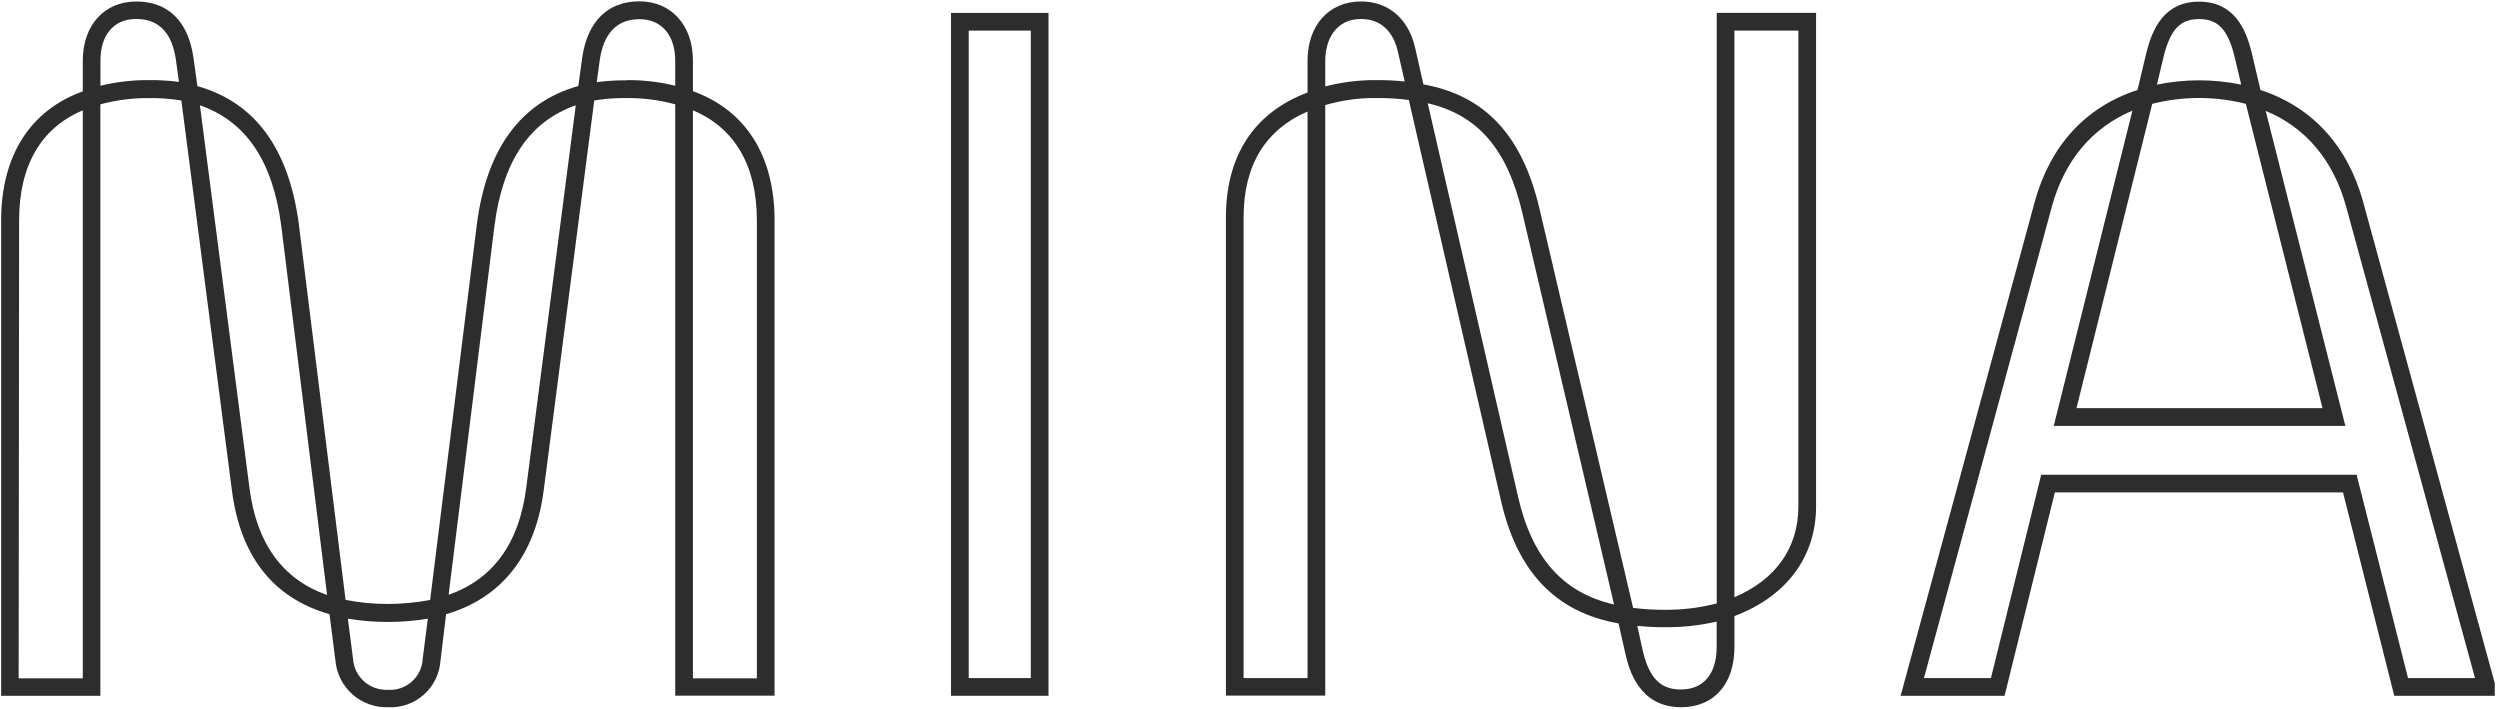
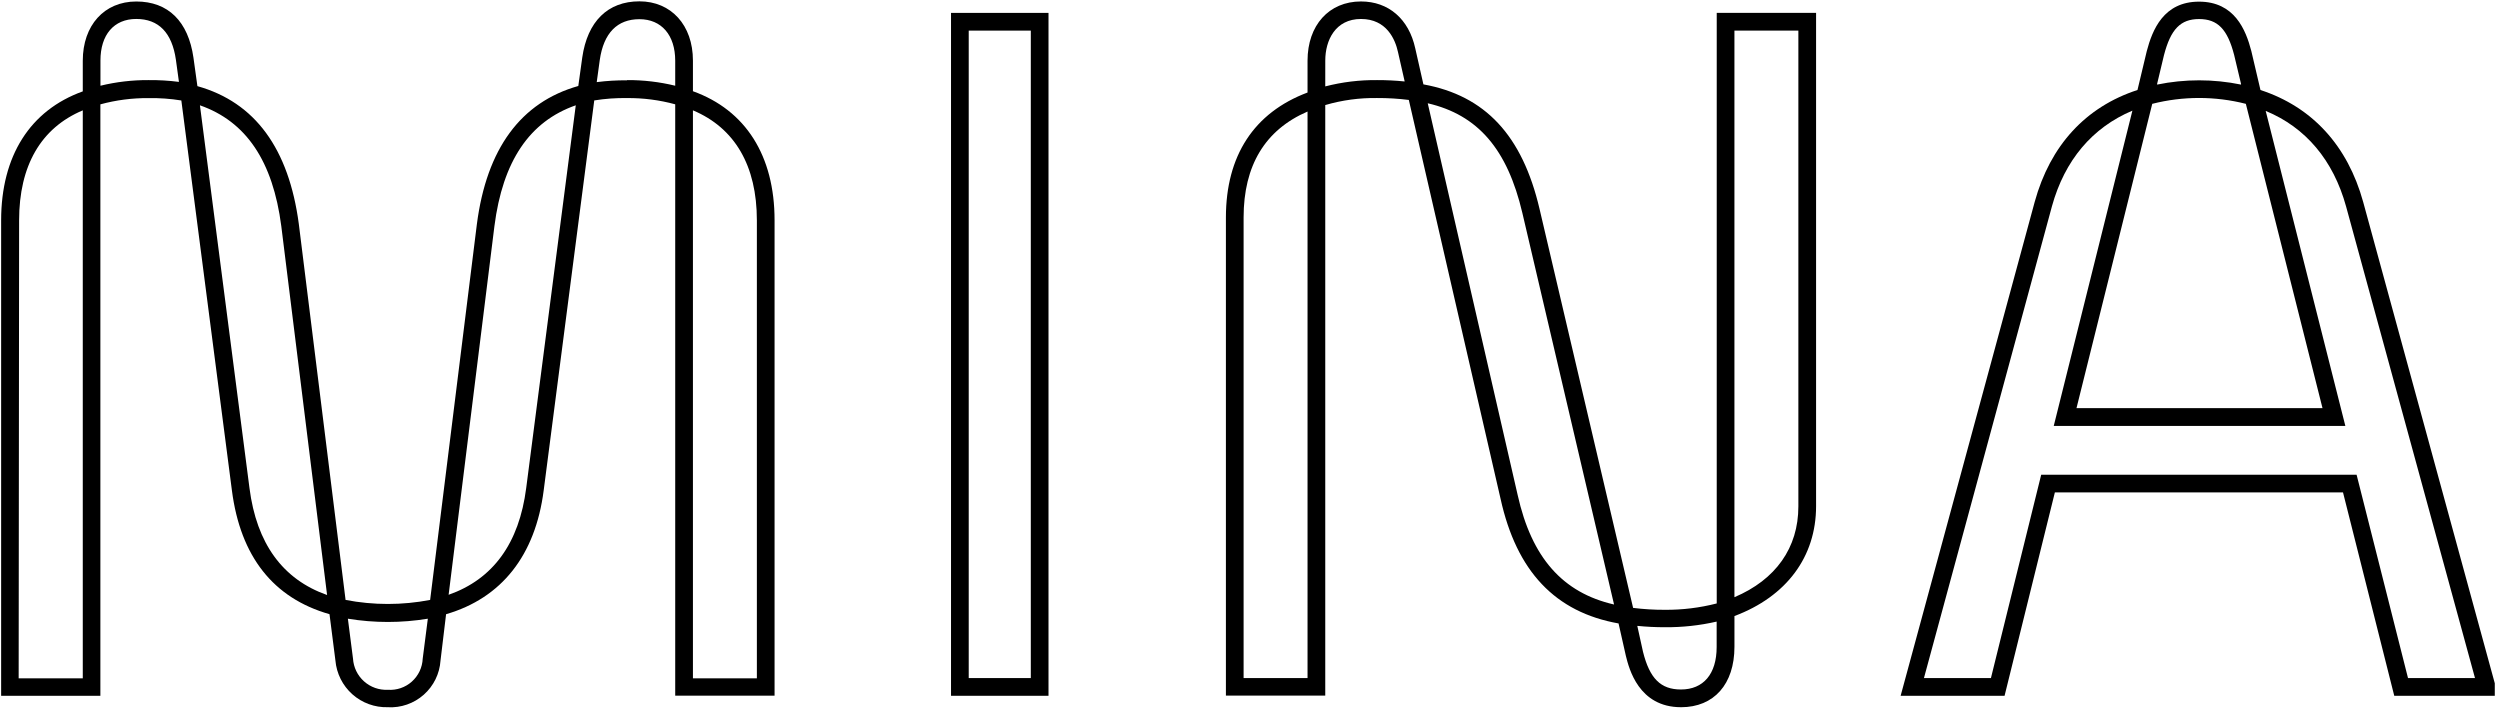
- <svg xmlns="http://www.w3.org/2000/svg" fill="none" height="36" viewBox="0 0 127 36" width="127">
+ <svg xmlns="http://www.w3.org/2000/svg" fill="currentColor" height="36" viewBox="0 0 127 36" width="127">
  <clipPath id="a">
    <path d="m0 0h126.735v36h-126.735z" />
  </clipPath>
-   <g clip-path="url(#a)" fill="#2d2d2d">
+   <g clip-path="url(#a)" fill="currentColor">
    <path d="m19.702 35.926c-.663.019-1.308-.216-1.803-.657-.495-.441-.803-1.056-.86-1.717l-.3-2.351c-2.854-.814-4.524-2.929-4.958-6.286l-2.569-19.811c-.551-.089-1.109-.129-1.667-.12-.826-.007-1.649.1-2.446.317v30.046h-5.041v-24.151c0-3.277 1.47-5.591 4.147-6.554v-1.557c0-1.8 1.093-3.009 2.717-3.009s2.643 1.011 2.906 2.857l.2 1.443c2.932.82 4.644 3.177 5.152 7.003l2.375 19.097c1.419.274 2.877.274 4.296 0l2.375-19.094c.497-3.829 2.229-6.186 5.152-7.014l.2-1.443c.263-1.837 1.296-2.857 2.906-2.857s2.717 1.209 2.717 3.009v1.557c2.678.963 4.147 3.277 4.147 6.554v24.151h-5.047v-30.04c-.797-.217-1.62-.324-2.446-.317-.558-.009-1.116.031-1.667.12l-2.569 19.814c-.425 3.297-2.135 5.463-4.958 6.286l-.283 2.354c-.044.669-.35 1.293-.852 1.737-.501.444-1.157.672-1.826.634zm-2.03-4.497.26 2.026c.027.444.228.86.56 1.157.331.297.766.451 1.21.429.221.016.443-.013.652-.084s.403-.184.568-.332.299-.327.394-.527.148-.418.158-.639l.26-2.029c-1.345.221-2.717.221-4.062 0zm17.529 3.031h3.248v-23.266c0-2.777-1.119-4.694-3.248-5.589zm-34.253 0h3.257v-28.854c-2.127.894-3.234 2.811-3.234 5.589zm9.208-29.111 2.518 19.449c.36 2.814 1.687 4.634 3.942 5.429l-2.326-18.737c-.428-3.303-1.784-5.32-4.133-6.14zm19.093 0c-2.349.82-3.711 2.837-4.133 6.143l-2.326 18.723c2.258-.794 3.582-2.614 3.942-5.429zm-24.146-.994c.801-.195 1.622-.291 2.446-.286.515-.005 1.03.025 1.541.091l-.154-1.123c-.197-1.377-.876-2.074-2.015-2.074s-1.818.809-1.818 2.109zm26.752-.286c.824-.005 1.646.091 2.446.286v-1.271c0-1.3-.697-2.109-1.818-2.109s-1.818.697-2.015 2.074l-.154 1.123c.511-.066 1.026-.097 1.541-.091z" />
    <path d="m53.264 35.346h-4.952v-34.691h4.952zm-4.053-.9h3.154v-32.891h-3.154z" />
    <path d="m85.394 35.926c-2.149 0-2.64-1.963-2.8-2.609l-.371-1.646c-3.217-.571-5.181-2.648-5.994-6.331l-4.661-20.263c-.533-.067-1.07-.099-1.607-.097-.892-.014-1.781.106-2.638.357v30h-5.047v-24.286c0-3.143 1.427-5.329 4.147-6.351v-1.617c0-1.8 1.09-3.009 2.715-3.009 1.401 0 2.432.891 2.757 2.383l.414 1.829c3.14.571 5.024 2.589 5.9 6.329l4.753 20.266c.535.067 1.074.099 1.613.097.888.007 1.774-.102 2.635-.323v-30h5.047v25.06c0 2.571-1.504 4.589-4.147 5.58v1.563c0 1.897-1.039 3.069-2.715 3.069zm-2.215-4.111.285 1.294c.34 1.36.899 1.917 1.927 1.917 1.142 0 1.815-.786 1.815-2.157v-1.292c-.864.198-1.748.294-2.635.286-.465.001-.93-.022-1.393-.069v.014zm-20.004 2.631h3.248v-28.78c-2.158.934-3.248 2.743-3.248 5.383zm9.354-29.2 4.567 19.894c.708 3.186 2.284 4.971 4.898 5.569l-4.659-19.894c-.759-3.231-2.252-4.977-4.807-5.569zm15.58-3.691v28.783c2.101-.891 3.248-2.511 3.248-4.611v-24.171zm-20.786 2.834c.861-.222 1.748-.33 2.638-.32.465-.001.93.022 1.393.069v-.014l-.337-1.483c-.137-.629-.571-1.677-1.878-1.677-1.307 0-1.815 1.089-1.815 2.109z" />
    <path d="m126.909 35.346h-5.281l-2.603-10.331h-14.638l-2.555 10.331h-5.28l6.811-25.091c.788-2.866 2.589-4.826 5.221-5.683l.471-1.971c.285-1.086.856-2.517 2.657-2.517 1.802 0 2.375 1.429 2.655 2.509l.465 1.98c2.626.857 4.428 2.826 5.218 5.689zm-4.582-.9h3.403l-6.548-23.954c-.648-2.351-2.053-4.02-4.085-4.857l4.047 16.003h-14.814l3.996-16.017c-2.035.857-3.44 2.517-4.087 4.857l-6.503 23.969h3.403l2.554-10.331h16.022zm-16.841-13.714h12.497l-3.894-15.457c-1.56-.397-3.195-.397-4.755 0zm4.096-16.469v.034c1.406-.289 2.856-.289 4.262 0v-.037l-.349-1.466c-.339-1.311-.839-1.826-1.781-1.826s-1.441.514-1.784 1.834l-.348 1.457z" />
  </g>
</svg>
